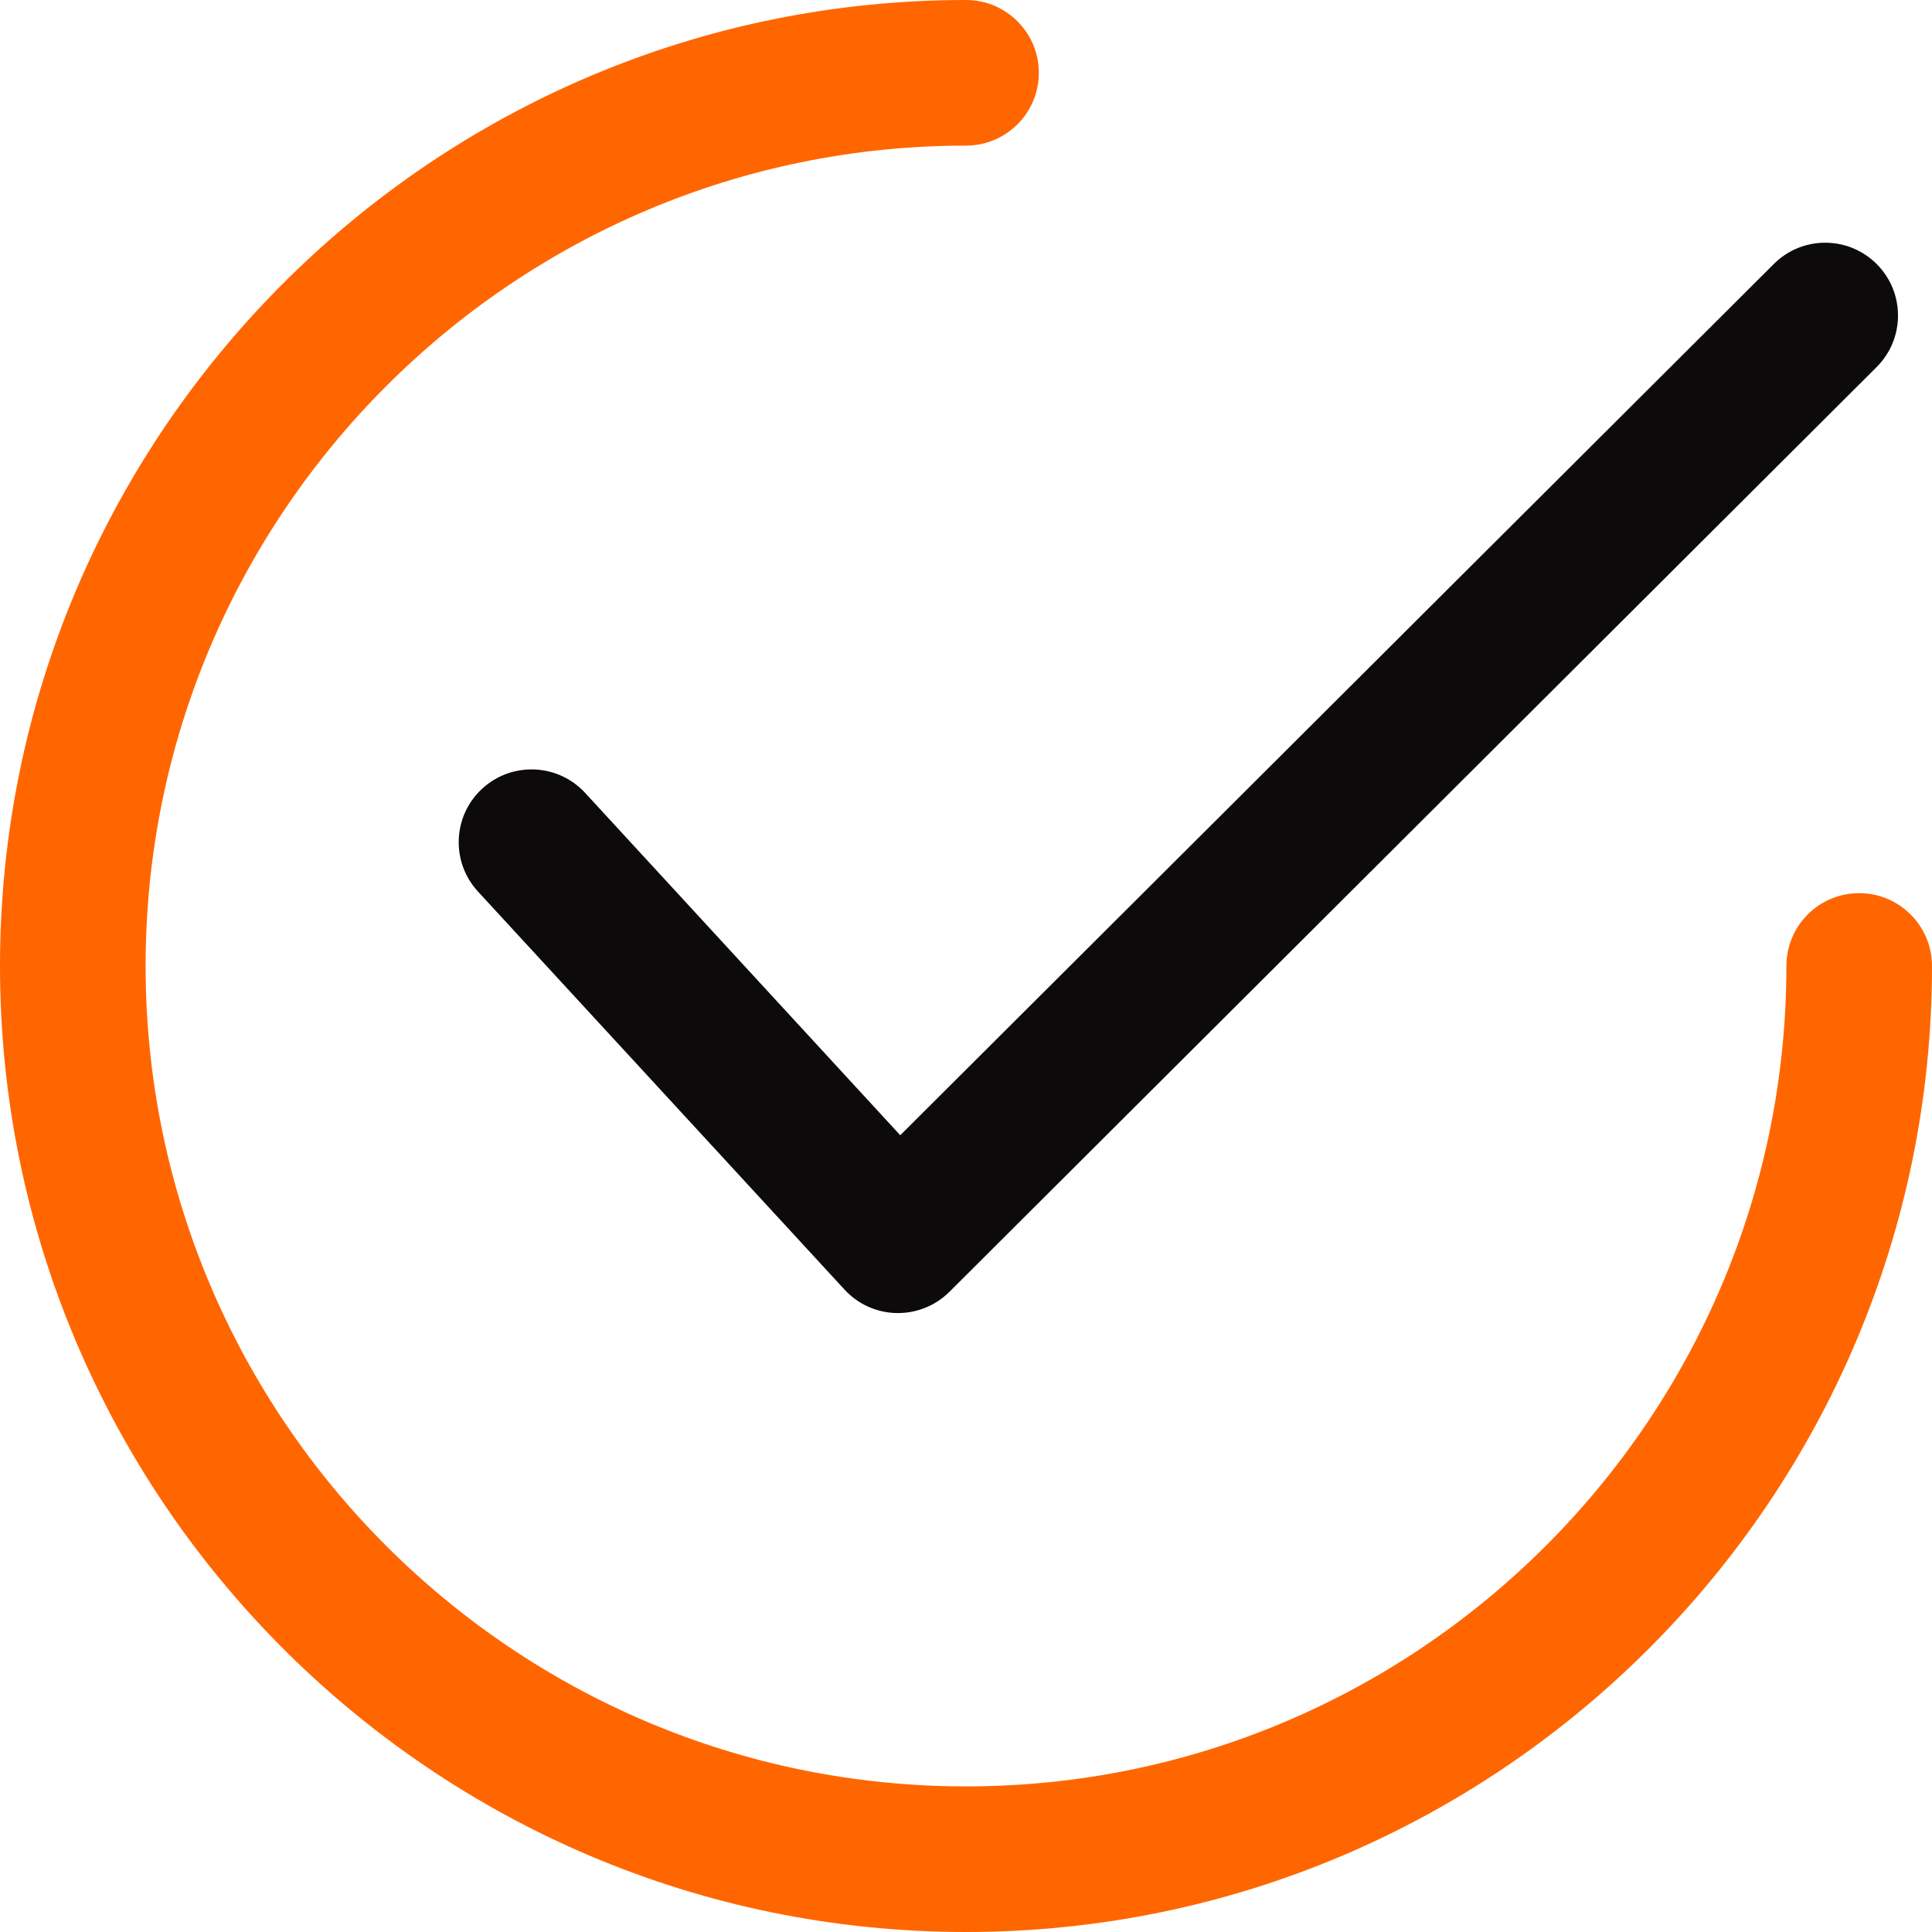
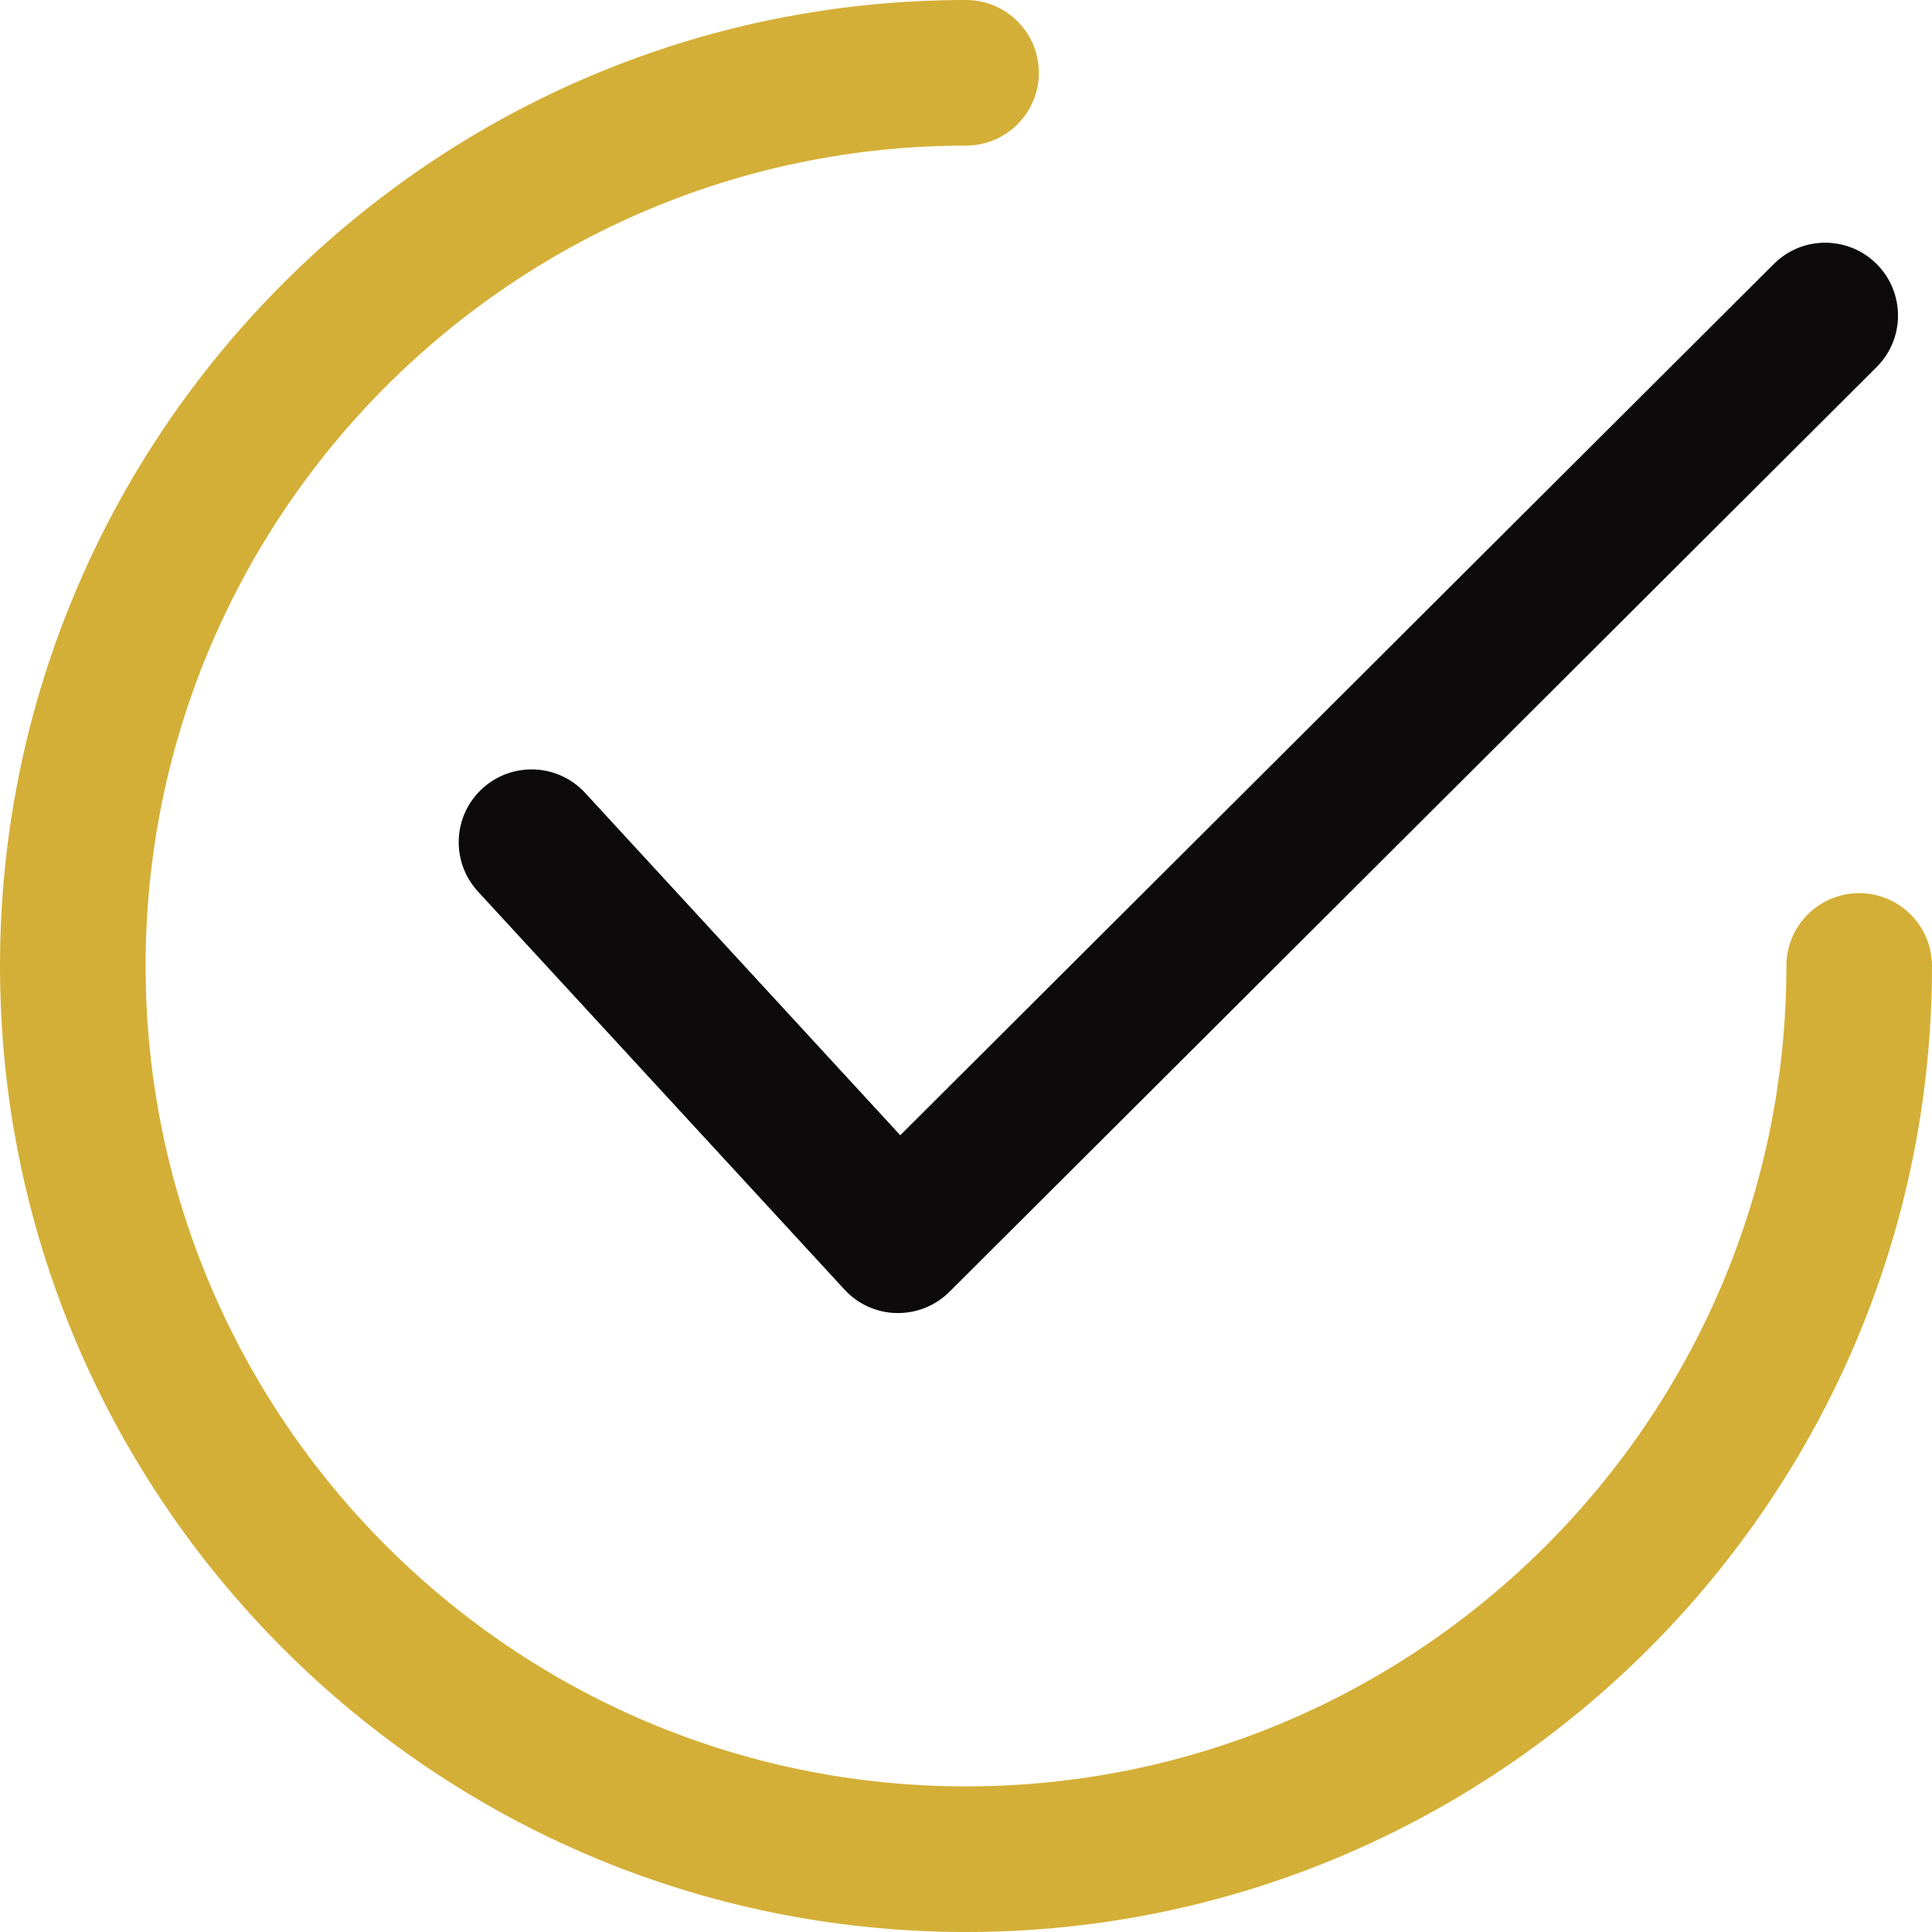
<svg xmlns="http://www.w3.org/2000/svg" width="30" height="30" viewBox="0 0 30 30" fill="none">
  <path d="M29.142 4.101C28.701 3.659 27.985 3.658 27.544 4.099L13.979 17.628L9.086 12.312C8.663 11.853 7.948 11.823 7.488 12.246C7.028 12.669 6.999 13.384 7.422 13.844L13.113 20.024C13.321 20.251 13.613 20.383 13.921 20.389C13.929 20.389 13.937 20.389 13.945 20.389C14.244 20.389 14.531 20.27 14.743 20.059L29.14 5.7C29.582 5.259 29.583 4.543 29.142 4.101Z" fill="#0C0A0A" />
-   <path d="M28.869 13.869C28.245 13.869 27.739 14.375 27.739 15C27.739 22.024 22.024 27.739 15 27.739C7.976 27.739 2.261 22.024 2.261 15C2.261 7.976 7.976 2.261 15 2.261C15.624 2.261 16.131 1.755 16.131 1.131C16.131 0.506 15.624 0 15 0C6.729 0 0 6.729 0 15C0 23.271 6.729 30 15 30C23.271 30 30 23.271 30 15C30 14.376 29.494 13.869 28.869 13.869Z" fill="#FF6600" />
+   <path d="M28.869 13.869C28.245 13.869 27.739 14.375 27.739 15C27.739 22.024 22.024 27.739 15 27.739C7.976 27.739 2.261 22.024 2.261 15C2.261 7.976 7.976 2.261 15 2.261C15.624 2.261 16.131 1.755 16.131 1.131C16.131 0.506 15.624 0 15 0C6.729 0 0 6.729 0 15C0 23.271 6.729 30 15 30C23.271 30 30 23.271 30 15C30 14.376 29.494 13.869 28.869 13.869Z" fill="#D4AF37" />
</svg>
